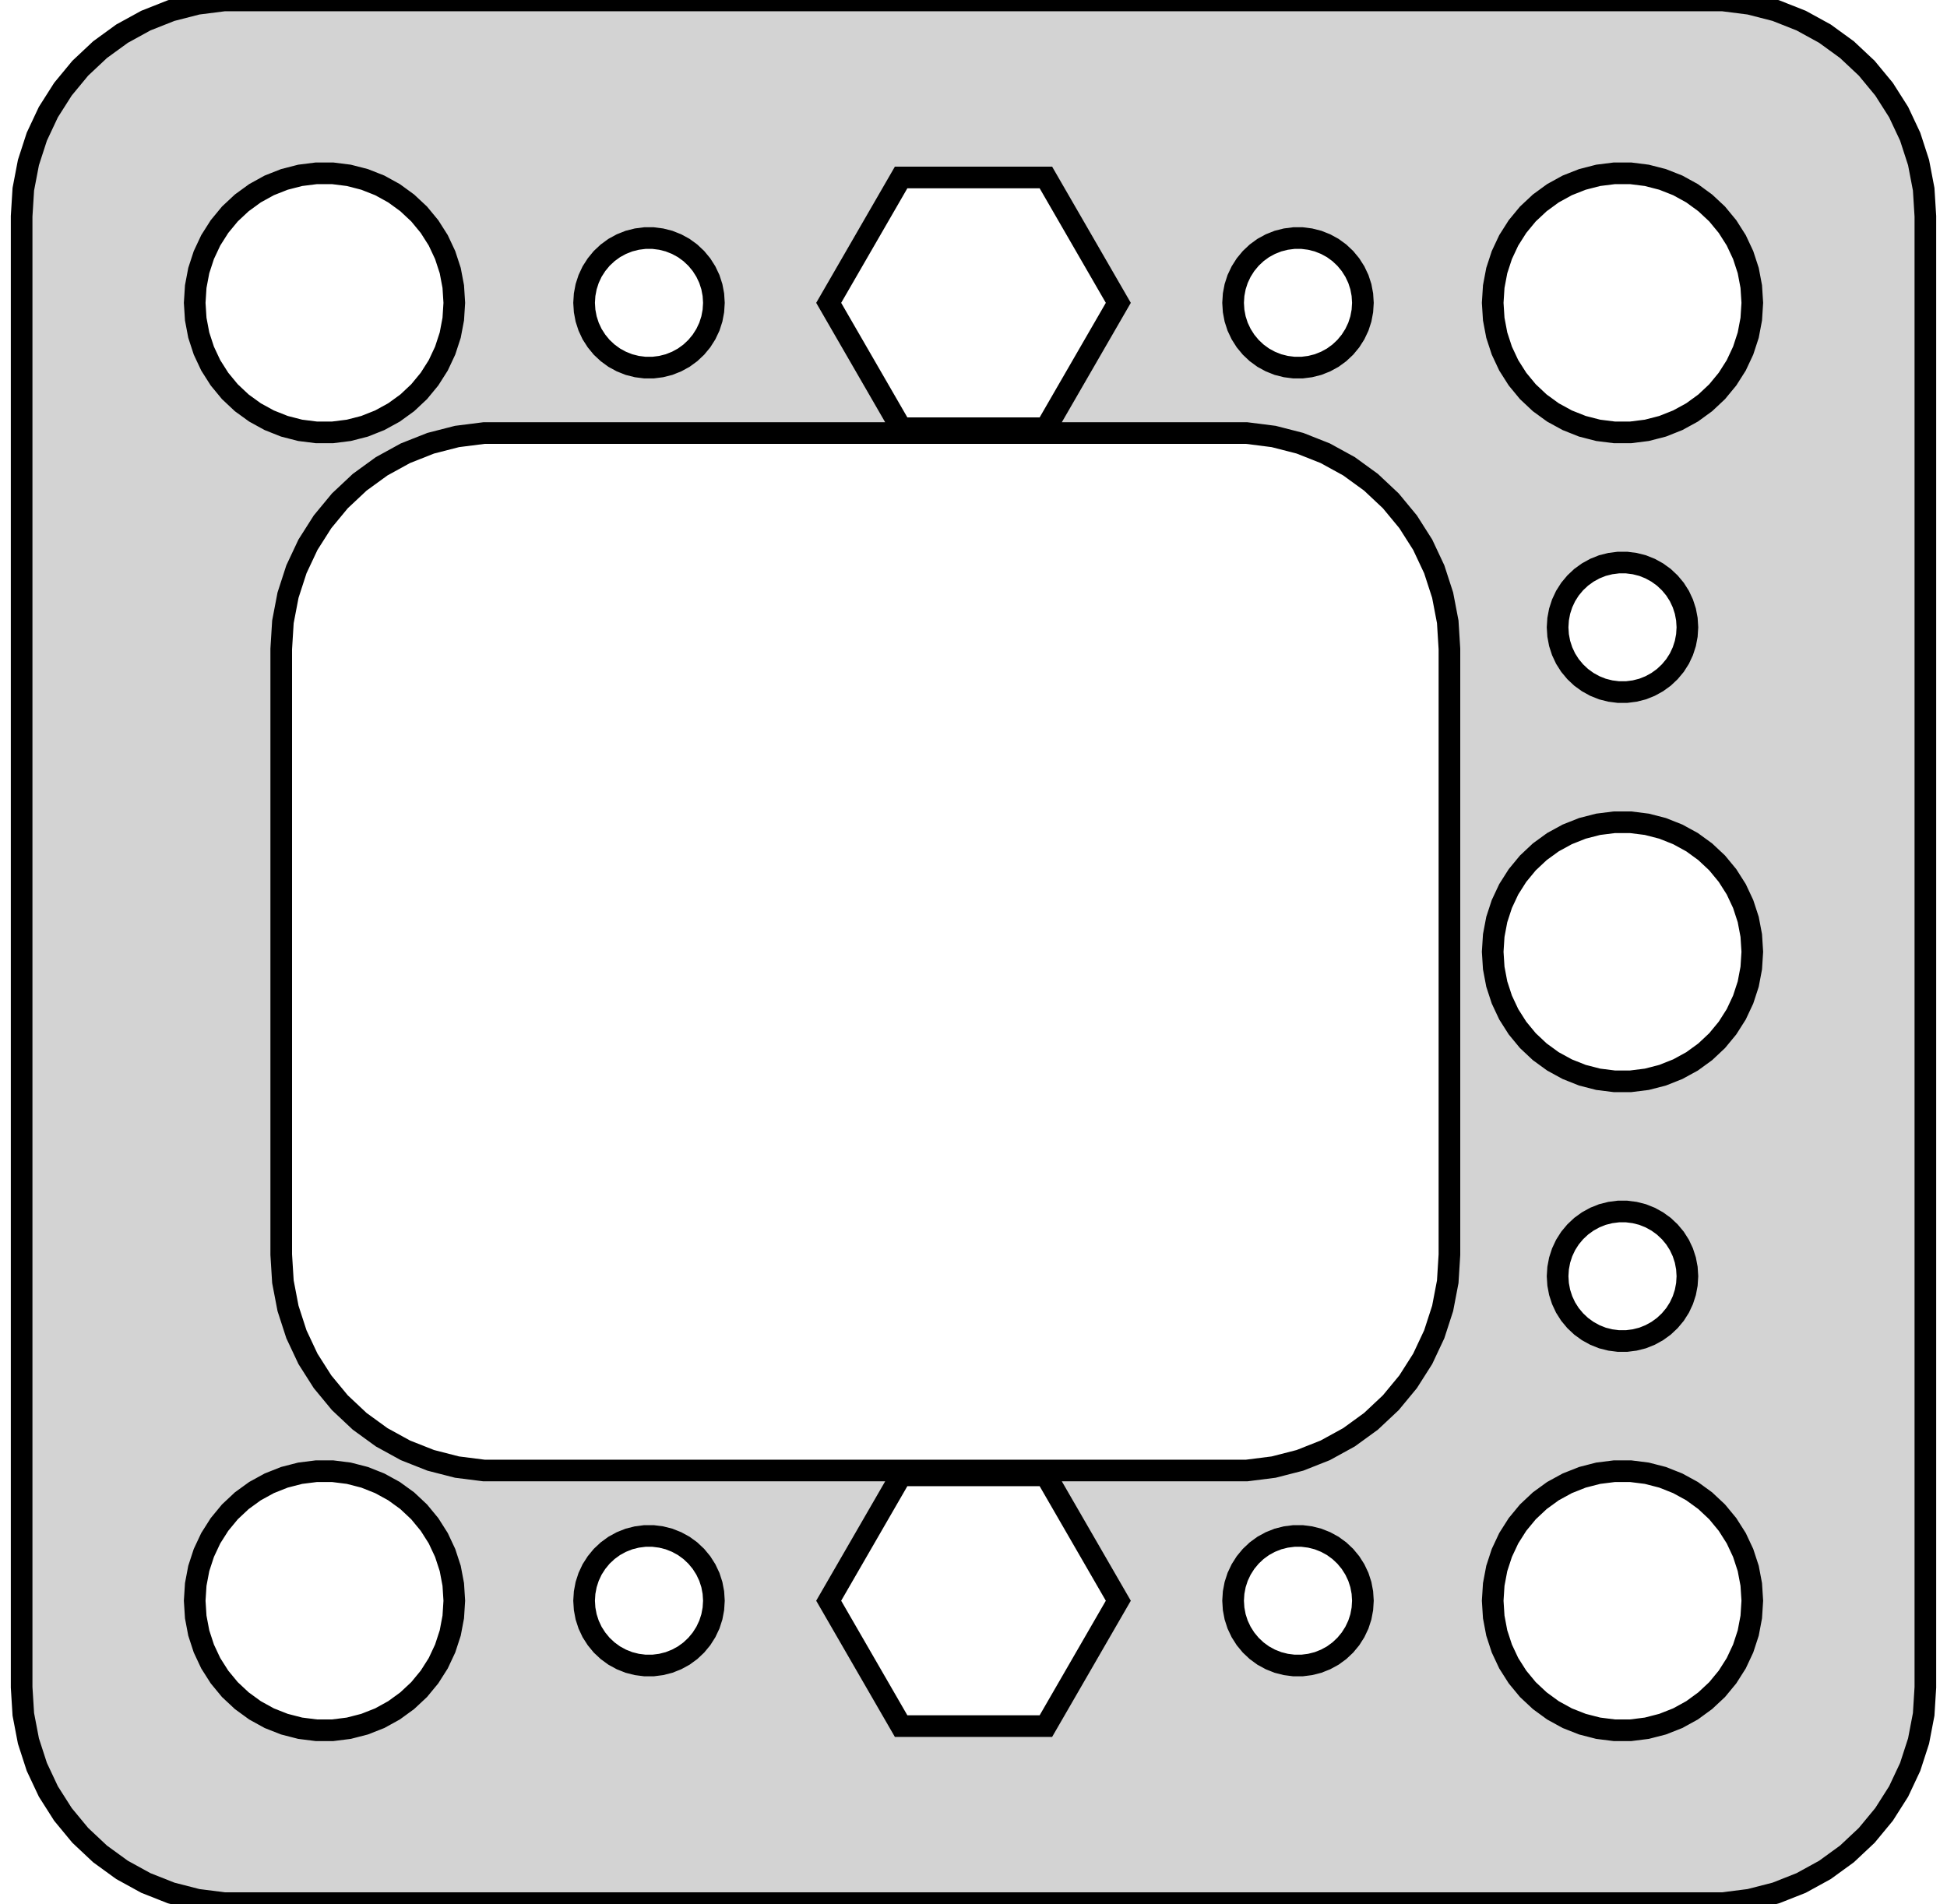
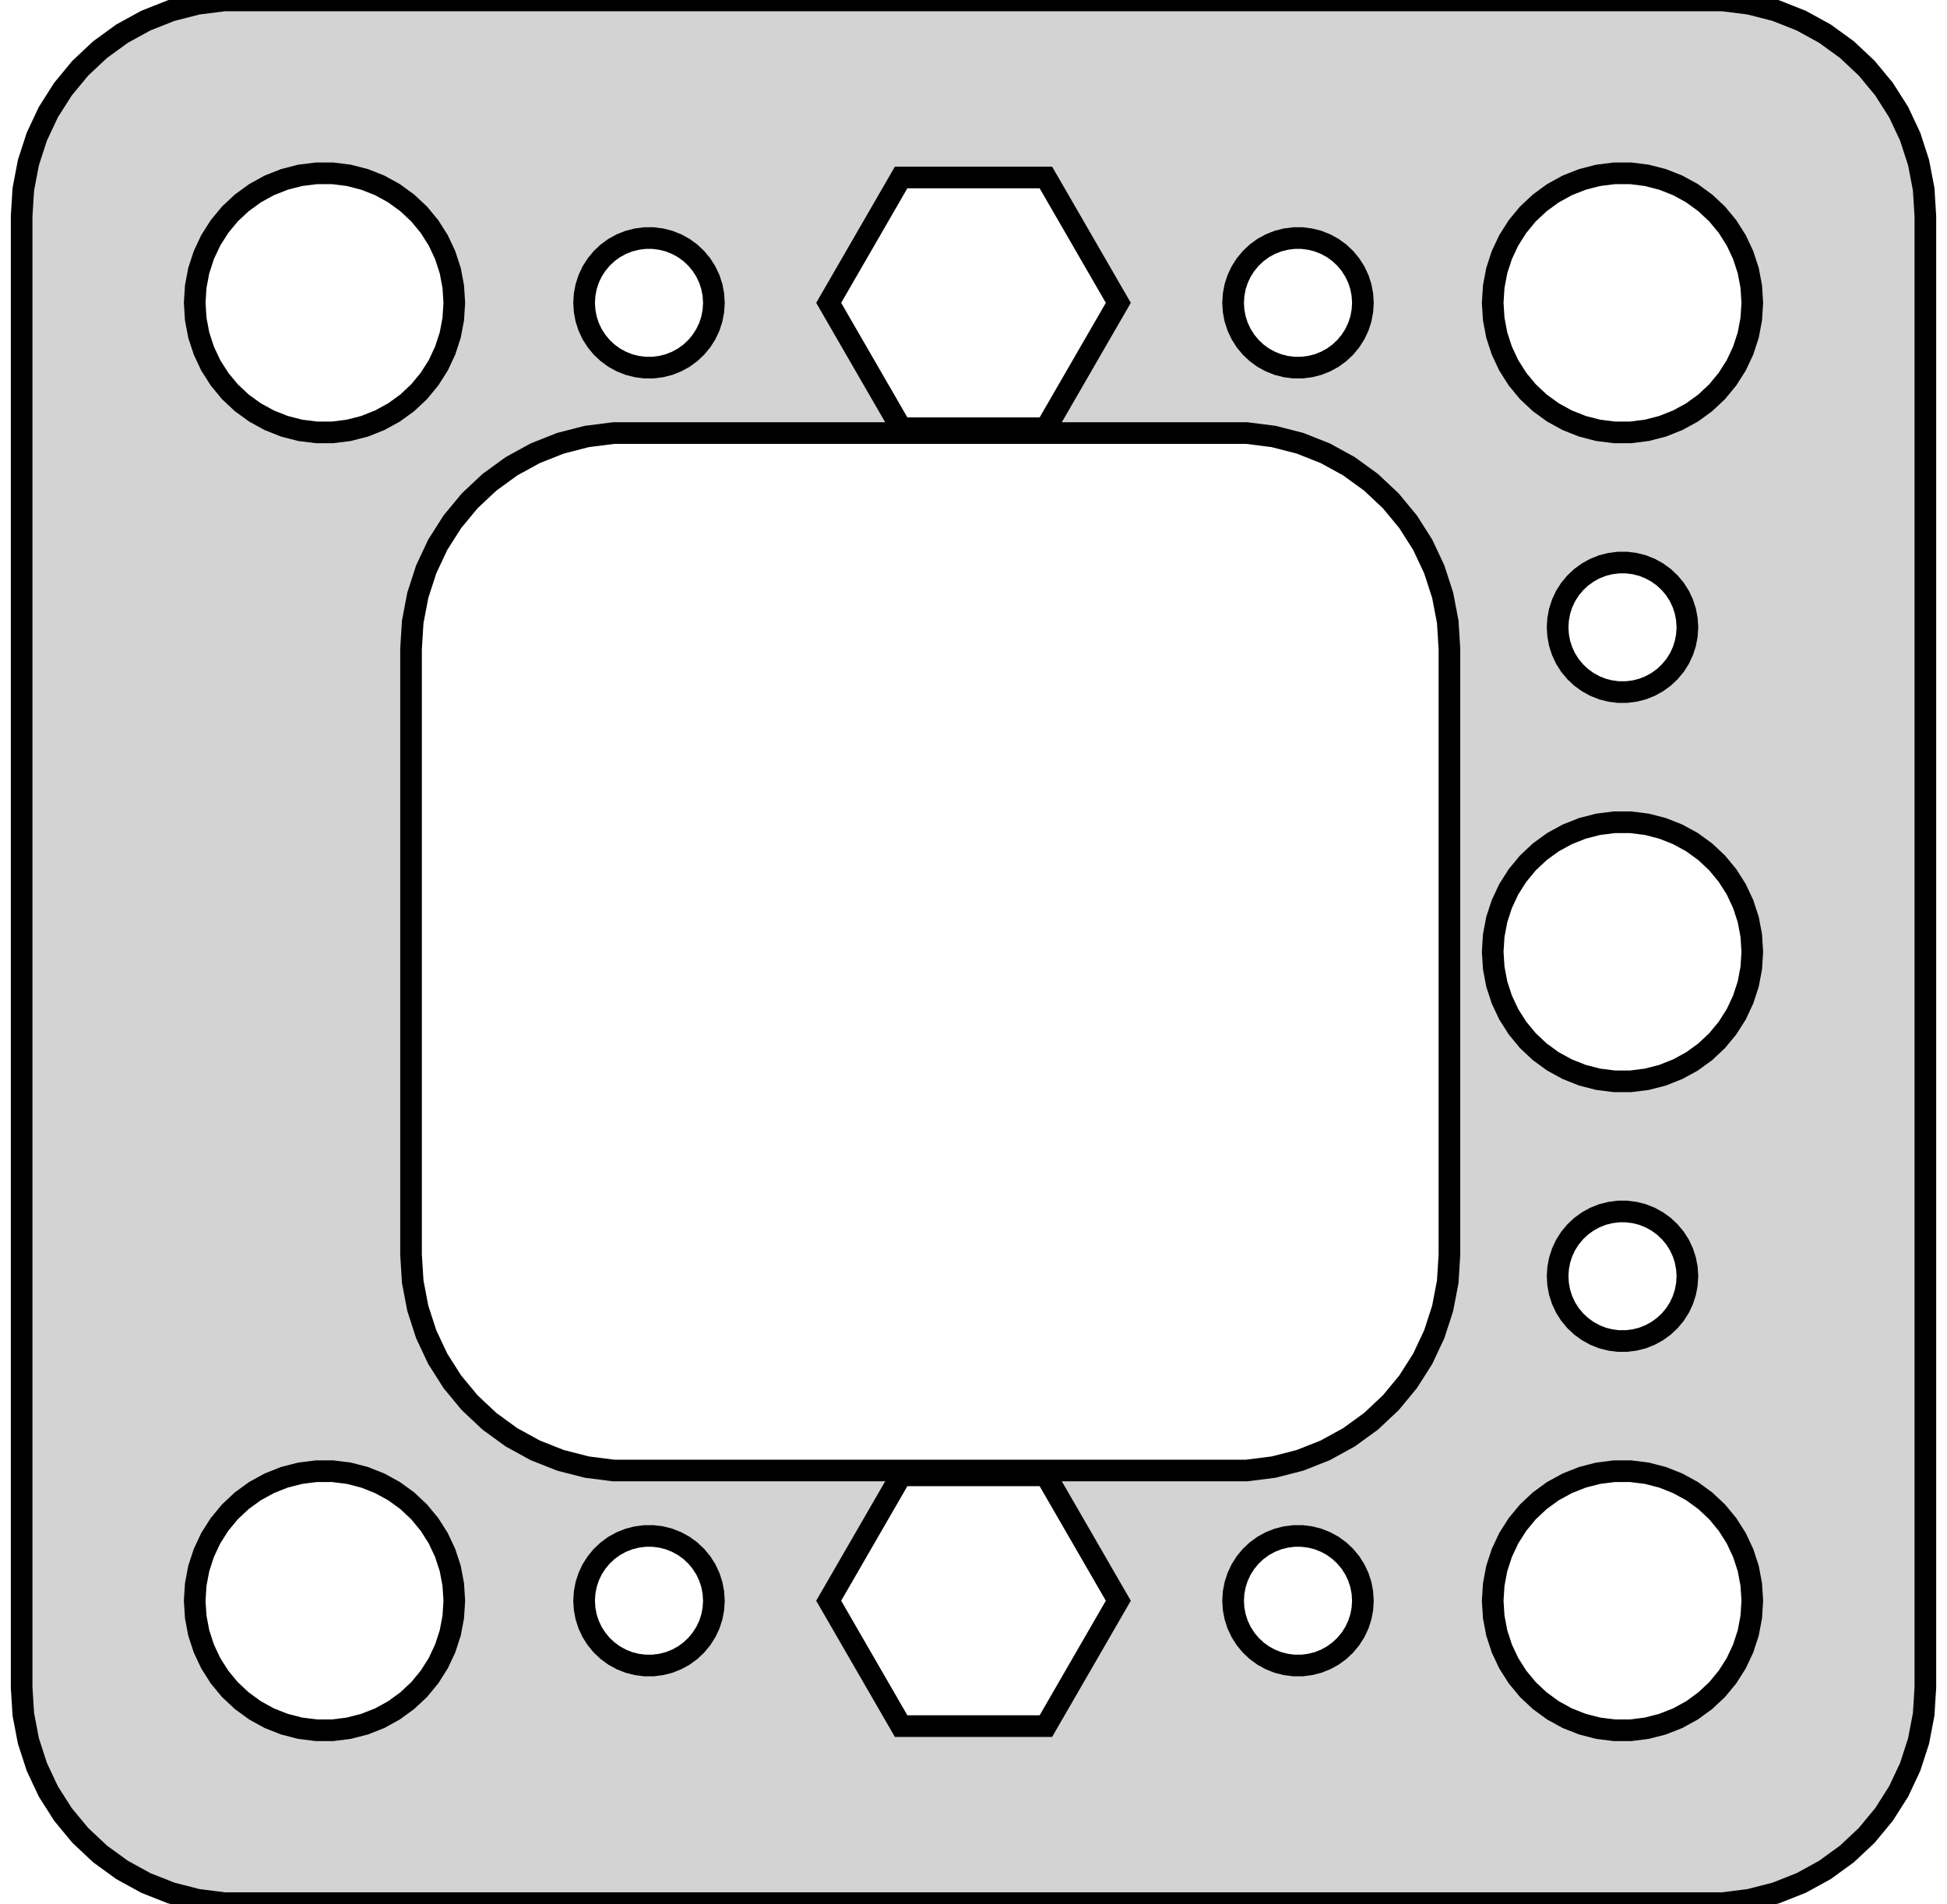
<svg xmlns="http://www.w3.org/2000/svg" width="45mm" height="44mm" viewBox="0 -22 45 44" version="1.1">
-   <path d=" M 40.437,21.911 L 41.045,21.755 L 41.629,21.524 L 42.179,21.222 L 42.687,20.853 L 43.145,20.423  L 43.545,19.939 L 43.882,19.409 L 44.149,18.841 L 44.343,18.243 L 44.461,17.627 L 44.5,17  L 44.5,-17 L 44.461,-17.627 L 44.343,-18.243 L 44.149,-18.841 L 43.882,-19.409 L 43.545,-19.939  L 43.145,-20.423 L 42.687,-20.853 L 42.179,-21.222 L 41.629,-21.524 L 41.045,-21.755 L 40.437,-21.911  L 39.814,-21.99 L 5.186,-21.99 L 4.563,-21.911 L 3.955,-21.755 L 3.371,-21.524 L 2.821,-21.222  L 2.313,-20.853 L 1.855,-20.423 L 1.455,-19.939 L 1.118,-19.409 L 0.851,-18.841 L 0.657,-18.243  L 0.539,-17.627 L 0.5,-17 L 0.5,17 L 0.539,17.627 L 0.657,18.243 L 0.851,18.841  L 1.118,19.409 L 1.455,19.939 L 1.855,20.423 L 2.313,20.853 L 2.821,21.222 L 3.371,21.524  L 3.955,21.755 L 4.563,21.911 L 5.186,21.99 L 39.814,21.99 z M 7.312,-12.006 L 6.938,-12.053 L 6.573,-12.147 L 6.223,-12.286 L 5.893,-12.467 L 5.588,-12.688  L 5.313,-12.946 L 5.073,-13.237 L 4.871,-13.555 L 4.711,-13.896 L 4.594,-14.254 L 4.524,-14.624  L 4.5,-15 L 4.524,-15.376 L 4.594,-15.746 L 4.711,-16.104 L 4.871,-16.445 L 5.073,-16.763  L 5.313,-17.054 L 5.588,-17.311 L 5.893,-17.533 L 6.223,-17.715 L 6.573,-17.853 L 6.938,-17.947  L 7.312,-17.994 L 7.688,-17.994 L 8.062,-17.947 L 8.427,-17.853 L 8.777,-17.715 L 9.107,-17.533  L 9.412,-17.311 L 9.687,-17.054 L 9.927,-16.763 L 10.129,-16.445 L 10.289,-16.104 L 10.406,-15.746  L 10.476,-15.376 L 10.5,-15 L 10.476,-14.624 L 10.406,-14.254 L 10.289,-13.896 L 10.129,-13.555  L 9.927,-13.237 L 9.687,-12.946 L 9.412,-12.688 L 9.107,-12.467 L 8.777,-12.286 L 8.427,-12.147  L 8.062,-12.053 L 7.688,-12.006 z M 37.312,-12.006 L 36.938,-12.053 L 36.573,-12.147 L 36.223,-12.286 L 35.892,-12.467 L 35.588,-12.688  L 35.313,-12.946 L 35.073,-13.237 L 34.871,-13.555 L 34.711,-13.896 L 34.594,-14.254 L 34.524,-14.624  L 34.5,-15 L 34.524,-15.376 L 34.594,-15.746 L 34.711,-16.104 L 34.871,-16.445 L 35.073,-16.763  L 35.313,-17.054 L 35.588,-17.311 L 35.892,-17.533 L 36.223,-17.715 L 36.573,-17.853 L 36.938,-17.947  L 37.312,-17.994 L 37.688,-17.994 L 38.062,-17.947 L 38.427,-17.853 L 38.777,-17.715 L 39.108,-17.533  L 39.412,-17.311 L 39.687,-17.054 L 39.927,-16.763 L 40.129,-16.445 L 40.289,-16.104 L 40.406,-15.746  L 40.476,-15.376 L 40.5,-15 L 40.476,-14.624 L 40.406,-14.254 L 40.289,-13.896 L 40.129,-13.555  L 39.927,-13.237 L 39.687,-12.946 L 39.412,-12.688 L 39.108,-12.467 L 38.777,-12.286 L 38.427,-12.147  L 38.062,-12.053 L 37.688,-12.006 z M 20.827,-12.102 L 19.153,-15 L 20.827,-17.898 L 24.173,-17.898 L 25.847,-15 L 24.173,-12.102  z M 29.906,-13.503 L 29.719,-13.527 L 29.537,-13.573 L 29.361,-13.643 L 29.196,-13.733 L 29.044,-13.844  L 28.907,-13.973 L 28.787,-14.118 L 28.686,-14.277 L 28.605,-14.448 L 28.547,-14.627 L 28.512,-14.812  L 28.5,-15 L 28.512,-15.188 L 28.547,-15.373 L 28.605,-15.552 L 28.686,-15.723 L 28.787,-15.882  L 28.907,-16.027 L 29.044,-16.156 L 29.196,-16.267 L 29.361,-16.357 L 29.537,-16.427 L 29.719,-16.473  L 29.906,-16.497 L 30.094,-16.497 L 30.281,-16.473 L 30.463,-16.427 L 30.639,-16.357 L 30.804,-16.267  L 30.956,-16.156 L 31.093,-16.027 L 31.213,-15.882 L 31.314,-15.723 L 31.395,-15.552 L 31.453,-15.373  L 31.488,-15.188 L 31.5,-15 L 31.488,-14.812 L 31.453,-14.627 L 31.395,-14.448 L 31.314,-14.277  L 31.213,-14.118 L 31.093,-13.973 L 30.956,-13.844 L 30.804,-13.733 L 30.639,-13.643 L 30.463,-13.573  L 30.281,-13.527 L 30.094,-13.503 z M 14.906,-13.503 L 14.719,-13.527 L 14.537,-13.573 L 14.361,-13.643 L 14.196,-13.733 L 14.044,-13.844  L 13.906,-13.973 L 13.787,-14.118 L 13.685,-14.277 L 13.605,-14.448 L 13.547,-14.627 L 13.512,-14.812  L 13.5,-15 L 13.512,-15.188 L 13.547,-15.373 L 13.605,-15.552 L 13.685,-15.723 L 13.787,-15.882  L 13.906,-16.027 L 14.044,-16.156 L 14.196,-16.267 L 14.361,-16.357 L 14.537,-16.427 L 14.719,-16.473  L 14.906,-16.497 L 15.094,-16.497 L 15.281,-16.473 L 15.463,-16.427 L 15.639,-16.357 L 15.804,-16.267  L 15.956,-16.156 L 16.093,-16.027 L 16.213,-15.882 L 16.314,-15.723 L 16.395,-15.552 L 16.453,-15.373  L 16.488,-15.188 L 16.5,-15 L 16.488,-14.812 L 16.453,-14.627 L 16.395,-14.448 L 16.314,-14.277  L 16.213,-14.118 L 16.093,-13.973 L 15.956,-13.844 L 15.804,-13.733 L 15.639,-13.643 L 15.463,-13.573  L 15.281,-13.527 L 15.094,-13.503 z M 11.186,11.99 L 10.563,11.911 L 9.955,11.755 L 9.371,11.524 L 8.821,11.222 L 8.313,10.853  L 7.855,10.423 L 7.455,9.939 L 7.118,9.409 L 6.851,8.841 L 6.657,8.243 L 6.539,7.627  L 6.5,7 L 6.5,-7 L 6.539,-7.627 L 6.657,-8.243 L 6.851,-8.841 L 7.118,-9.409  L 7.455,-9.939 L 7.855,-10.423 L 8.313,-10.853 L 8.821,-11.222 L 9.371,-11.524 L 9.955,-11.755  L 10.563,-11.911 L 11.186,-11.99 L 28.814,-11.99 L 29.437,-11.911 L 30.045,-11.755 L 30.629,-11.524  L 31.179,-11.222 L 31.687,-10.853 L 32.145,-10.423 L 32.545,-9.939 L 32.882,-9.409 L 33.149,-8.841  L 33.343,-8.243 L 33.461,-7.627 L 33.5,-7 L 33.5,7 L 33.461,7.627 L 33.343,8.243  L 33.149,8.841 L 32.882,9.409 L 32.545,9.939 L 32.145,10.423 L 31.687,10.853 L 31.179,11.222  L 30.629,11.524 L 30.045,11.755 L 29.437,11.911 L 28.814,11.99 z M 37.406,-6.003 L 37.219,-6.027 L 37.036,-6.073 L 36.861,-6.143 L 36.696,-6.234 L 36.544,-6.344  L 36.407,-6.473 L 36.286,-6.618 L 36.185,-6.777 L 36.105,-6.948 L 36.047,-7.127 L 36.012,-7.312  L 36,-7.5 L 36.012,-7.688 L 36.047,-7.873 L 36.105,-8.052 L 36.185,-8.223 L 36.286,-8.382  L 36.407,-8.527 L 36.544,-8.656 L 36.696,-8.766 L 36.861,-8.857 L 37.036,-8.927 L 37.219,-8.973  L 37.406,-8.997 L 37.594,-8.997 L 37.781,-8.973 L 37.964,-8.927 L 38.139,-8.857 L 38.304,-8.766  L 38.456,-8.656 L 38.593,-8.527 L 38.714,-8.382 L 38.815,-8.223 L 38.895,-8.052 L 38.953,-7.873  L 38.988,-7.688 L 39,-7.5 L 38.988,-7.312 L 38.953,-7.127 L 38.895,-6.948 L 38.815,-6.777  L 38.714,-6.618 L 38.593,-6.473 L 38.456,-6.344 L 38.304,-6.234 L 38.139,-6.143 L 37.964,-6.073  L 37.781,-6.027 L 37.594,-6.003 z M 37.312,2.994 L 36.938,2.947 L 36.573,2.853 L 36.223,2.714 L 35.892,2.533 L 35.588,2.312  L 35.313,2.054 L 35.073,1.763 L 34.871,1.445 L 34.711,1.104 L 34.594,0.746 L 34.524,0.376  L 34.5,-0 L 34.524,-0.376 L 34.594,-0.746 L 34.711,-1.104 L 34.871,-1.445 L 35.073,-1.763  L 35.313,-2.054 L 35.588,-2.312 L 35.892,-2.533 L 36.223,-2.714 L 36.573,-2.853 L 36.938,-2.947  L 37.312,-2.994 L 37.688,-2.994 L 38.062,-2.947 L 38.427,-2.853 L 38.777,-2.714 L 39.108,-2.533  L 39.412,-2.312 L 39.687,-2.054 L 39.927,-1.763 L 40.129,-1.445 L 40.289,-1.104 L 40.406,-0.746  L 40.476,-0.376 L 40.5,-0 L 40.476,0.376 L 40.406,0.746 L 40.289,1.104 L 40.129,1.445  L 39.927,1.763 L 39.687,2.054 L 39.412,2.312 L 39.108,2.533 L 38.777,2.714 L 38.427,2.853  L 38.062,2.947 L 37.688,2.994 z M 37.406,8.997 L 37.219,8.973 L 37.036,8.927 L 36.861,8.857 L 36.696,8.766 L 36.544,8.656  L 36.407,8.527 L 36.286,8.382 L 36.185,8.223 L 36.105,8.052 L 36.047,7.873 L 36.012,7.688  L 36,7.5 L 36.012,7.312 L 36.047,7.127 L 36.105,6.948 L 36.185,6.777 L 36.286,6.618  L 36.407,6.473 L 36.544,6.344 L 36.696,6.234 L 36.861,6.143 L 37.036,6.073 L 37.219,6.027  L 37.406,6.003 L 37.594,6.003 L 37.781,6.027 L 37.964,6.073 L 38.139,6.143 L 38.304,6.234  L 38.456,6.344 L 38.593,6.473 L 38.714,6.618 L 38.815,6.777 L 38.895,6.948 L 38.953,7.127  L 38.988,7.312 L 39,7.5 L 38.988,7.688 L 38.953,7.873 L 38.895,8.052 L 38.815,8.223  L 38.714,8.382 L 38.593,8.527 L 38.456,8.656 L 38.304,8.766 L 38.139,8.857 L 37.964,8.927  L 37.781,8.973 L 37.594,8.997 z M 37.312,17.994 L 36.938,17.947 L 36.573,17.853 L 36.223,17.715 L 35.892,17.533 L 35.588,17.311  L 35.313,17.054 L 35.073,16.763 L 34.871,16.445 L 34.711,16.104 L 34.594,15.746 L 34.524,15.376  L 34.5,15 L 34.524,14.624 L 34.594,14.254 L 34.711,13.896 L 34.871,13.555 L 35.073,13.237  L 35.313,12.946 L 35.588,12.688 L 35.892,12.467 L 36.223,12.286 L 36.573,12.147 L 36.938,12.053  L 37.312,12.006 L 37.688,12.006 L 38.062,12.053 L 38.427,12.147 L 38.777,12.286 L 39.108,12.467  L 39.412,12.688 L 39.687,12.946 L 39.927,13.237 L 40.129,13.555 L 40.289,13.896 L 40.406,14.254  L 40.476,14.624 L 40.5,15 L 40.476,15.376 L 40.406,15.746 L 40.289,16.104 L 40.129,16.445  L 39.927,16.763 L 39.687,17.054 L 39.412,17.311 L 39.108,17.533 L 38.777,17.715 L 38.427,17.853  L 38.062,17.947 L 37.688,17.994 z M 7.312,17.994 L 6.938,17.947 L 6.573,17.853 L 6.223,17.715 L 5.893,17.533 L 5.588,17.311  L 5.313,17.054 L 5.073,16.763 L 4.871,16.445 L 4.711,16.104 L 4.594,15.746 L 4.524,15.376  L 4.5,15 L 4.524,14.624 L 4.594,14.254 L 4.711,13.896 L 4.871,13.555 L 5.073,13.237  L 5.313,12.946 L 5.588,12.688 L 5.893,12.467 L 6.223,12.286 L 6.573,12.147 L 6.938,12.053  L 7.312,12.006 L 7.688,12.006 L 8.062,12.053 L 8.427,12.147 L 8.777,12.286 L 9.107,12.467  L 9.412,12.688 L 9.687,12.946 L 9.927,13.237 L 10.129,13.555 L 10.289,13.896 L 10.406,14.254  L 10.476,14.624 L 10.5,15 L 10.476,15.376 L 10.406,15.746 L 10.289,16.104 L 10.129,16.445  L 9.927,16.763 L 9.687,17.054 L 9.412,17.311 L 9.107,17.533 L 8.777,17.715 L 8.427,17.853  L 8.062,17.947 L 7.688,17.994 z M 20.827,17.898 L 19.153,15 L 20.827,12.102 L 24.173,12.102 L 25.847,15 L 24.173,17.898  z M 14.906,16.497 L 14.719,16.473 L 14.537,16.427 L 14.361,16.357 L 14.196,16.267 L 14.044,16.156  L 13.906,16.027 L 13.787,15.882 L 13.685,15.723 L 13.605,15.552 L 13.547,15.373 L 13.512,15.188  L 13.5,15 L 13.512,14.812 L 13.547,14.627 L 13.605,14.448 L 13.685,14.277 L 13.787,14.118  L 13.906,13.973 L 14.044,13.844 L 14.196,13.733 L 14.361,13.643 L 14.537,13.573 L 14.719,13.527  L 14.906,13.503 L 15.094,13.503 L 15.281,13.527 L 15.463,13.573 L 15.639,13.643 L 15.804,13.733  L 15.956,13.844 L 16.093,13.973 L 16.213,14.118 L 16.314,14.277 L 16.395,14.448 L 16.453,14.627  L 16.488,14.812 L 16.5,15 L 16.488,15.188 L 16.453,15.373 L 16.395,15.552 L 16.314,15.723  L 16.213,15.882 L 16.093,16.027 L 15.956,16.156 L 15.804,16.267 L 15.639,16.357 L 15.463,16.427  L 15.281,16.473 L 15.094,16.497 z M 29.906,16.497 L 29.719,16.473 L 29.537,16.427 L 29.361,16.357 L 29.196,16.267 L 29.044,16.156  L 28.907,16.027 L 28.787,15.882 L 28.686,15.723 L 28.605,15.552 L 28.547,15.373 L 28.512,15.188  L 28.5,15 L 28.512,14.812 L 28.547,14.627 L 28.605,14.448 L 28.686,14.277 L 28.787,14.118  L 28.907,13.973 L 29.044,13.844 L 29.196,13.733 L 29.361,13.643 L 29.537,13.573 L 29.719,13.527  L 29.906,13.503 L 30.094,13.503 L 30.281,13.527 L 30.463,13.573 L 30.639,13.643 L 30.804,13.733  L 30.956,13.844 L 31.093,13.973 L 31.213,14.118 L 31.314,14.277 L 31.395,14.448 L 31.453,14.627  L 31.488,14.812 L 31.5,15 L 31.488,15.188 L 31.453,15.373 L 31.395,15.552 L 31.314,15.723  L 31.213,15.882 L 31.093,16.027 L 30.956,16.156 L 30.804,16.267 L 30.639,16.357 L 30.463,16.427  L 30.281,16.473 L 30.094,16.497 z " stroke="black" fill="lightgray" stroke-width="0.5" />
+   <path d=" M 40.437,21.911 L 41.045,21.755 L 41.629,21.524 L 42.179,21.222 L 42.687,20.853 L 43.145,20.423  L 43.545,19.939 L 43.882,19.409 L 44.149,18.841 L 44.343,18.243 L 44.461,17.627 L 44.5,17  L 44.5,-17 L 44.461,-17.627 L 44.343,-18.243 L 44.149,-18.841 L 43.882,-19.409 L 43.545,-19.939  L 43.145,-20.423 L 42.687,-20.853 L 42.179,-21.222 L 41.629,-21.524 L 41.045,-21.755 L 40.437,-21.911  L 39.814,-21.99 L 5.186,-21.99 L 4.563,-21.911 L 3.955,-21.755 L 3.371,-21.524 L 2.821,-21.222  L 2.313,-20.853 L 1.855,-20.423 L 1.455,-19.939 L 1.118,-19.409 L 0.851,-18.841 L 0.657,-18.243  L 0.539,-17.627 L 0.5,-17 L 0.5,17 L 0.539,17.627 L 0.657,18.243 L 0.851,18.841  L 1.118,19.409 L 1.455,19.939 L 1.855,20.423 L 2.313,20.853 L 2.821,21.222 L 3.371,21.524  L 3.955,21.755 L 4.563,21.911 L 5.186,21.99 L 39.814,21.99 z M 7.312,-12.006 L 6.938,-12.053 L 6.573,-12.147 L 6.223,-12.286 L 5.893,-12.467 L 5.588,-12.688  L 5.313,-12.946 L 5.073,-13.237 L 4.871,-13.555 L 4.711,-13.896 L 4.594,-14.254 L 4.524,-14.624  L 4.5,-15 L 4.524,-15.376 L 4.594,-15.746 L 4.711,-16.104 L 4.871,-16.445 L 5.073,-16.763  L 5.313,-17.054 L 5.588,-17.311 L 5.893,-17.533 L 6.223,-17.715 L 6.573,-17.853 L 6.938,-17.947  L 7.312,-17.994 L 7.688,-17.994 L 8.062,-17.947 L 8.427,-17.853 L 8.777,-17.715 L 9.107,-17.533  L 9.412,-17.311 L 9.687,-17.054 L 9.927,-16.763 L 10.129,-16.445 L 10.289,-16.104 L 10.406,-15.746  L 10.476,-15.376 L 10.5,-15 L 10.476,-14.624 L 10.406,-14.254 L 10.289,-13.896 L 10.129,-13.555  L 9.927,-13.237 L 9.687,-12.946 L 9.412,-12.688 L 9.107,-12.467 L 8.777,-12.286 L 8.427,-12.147  L 8.062,-12.053 L 7.688,-12.006 z M 37.312,-12.006 L 36.938,-12.053 L 36.573,-12.147 L 36.223,-12.286 L 35.892,-12.467 L 35.588,-12.688  L 35.313,-12.946 L 35.073,-13.237 L 34.871,-13.555 L 34.711,-13.896 L 34.594,-14.254 L 34.524,-14.624  L 34.5,-15 L 34.524,-15.376 L 34.594,-15.746 L 34.711,-16.104 L 34.871,-16.445 L 35.073,-16.763  L 35.313,-17.054 L 35.588,-17.311 L 35.892,-17.533 L 36.223,-17.715 L 36.573,-17.853 L 36.938,-17.947  L 37.312,-17.994 L 37.688,-17.994 L 38.062,-17.947 L 38.427,-17.853 L 38.777,-17.715 L 39.108,-17.533  L 39.412,-17.311 L 39.687,-17.054 L 39.927,-16.763 L 40.129,-16.445 L 40.289,-16.104 L 40.406,-15.746  L 40.476,-15.376 L 40.5,-15 L 40.476,-14.624 L 40.406,-14.254 L 40.289,-13.896 L 40.129,-13.555  L 39.927,-13.237 L 39.687,-12.946 L 39.412,-12.688 L 39.108,-12.467 L 38.777,-12.286 L 38.427,-12.147  L 38.062,-12.053 L 37.688,-12.006 z M 20.827,-12.102 L 19.153,-15 L 20.827,-17.898 L 24.173,-17.898 L 25.847,-15 L 24.173,-12.102  z M 29.906,-13.503 L 29.719,-13.527 L 29.537,-13.573 L 29.361,-13.643 L 29.196,-13.733 L 29.044,-13.844  L 28.907,-13.973 L 28.787,-14.118 L 28.686,-14.277 L 28.605,-14.448 L 28.547,-14.627 L 28.512,-14.812  L 28.5,-15 L 28.512,-15.188 L 28.547,-15.373 L 28.605,-15.552 L 28.686,-15.723 L 28.787,-15.882  L 28.907,-16.027 L 29.044,-16.156 L 29.196,-16.267 L 29.361,-16.357 L 29.537,-16.427 L 29.719,-16.473  L 29.906,-16.497 L 30.094,-16.497 L 30.281,-16.473 L 30.463,-16.427 L 30.639,-16.357 L 30.804,-16.267  L 30.956,-16.156 L 31.093,-16.027 L 31.213,-15.882 L 31.314,-15.723 L 31.395,-15.552 L 31.453,-15.373  L 31.488,-15.188 L 31.5,-15 L 31.488,-14.812 L 31.453,-14.627 L 31.395,-14.448 L 31.314,-14.277  L 31.213,-14.118 L 31.093,-13.973 L 30.956,-13.844 L 30.804,-13.733 L 30.639,-13.643 L 30.463,-13.573  L 30.281,-13.527 L 30.094,-13.503 z M 14.906,-13.503 L 14.719,-13.527 L 14.537,-13.573 L 14.361,-13.643 L 14.196,-13.733 L 14.044,-13.844  L 13.906,-13.973 L 13.787,-14.118 L 13.685,-14.277 L 13.605,-14.448 L 13.547,-14.627 L 13.512,-14.812  L 13.5,-15 L 13.512,-15.188 L 13.547,-15.373 L 13.605,-15.552 L 13.685,-15.723 L 13.787,-15.882  L 13.906,-16.027 L 14.044,-16.156 L 14.196,-16.267 L 14.361,-16.357 L 14.537,-16.427 L 14.719,-16.473  L 14.906,-16.497 L 15.094,-16.497 L 15.281,-16.473 L 15.463,-16.427 L 15.639,-16.357 L 15.804,-16.267  L 15.956,-16.156 L 16.093,-16.027 L 16.213,-15.882 L 16.314,-15.723 L 16.395,-15.552 L 16.453,-15.373  L 16.488,-15.188 L 16.5,-15 L 16.488,-14.812 L 16.453,-14.627 L 16.395,-14.448 L 16.314,-14.277  L 16.213,-14.118 L 16.093,-13.973 L 15.956,-13.844 L 15.804,-13.733 L 15.639,-13.643 L 15.463,-13.573  L 15.281,-13.527 L 15.094,-13.503 z M 14.186,11.99 L 13.563,11.911 L 12.955,11.755 L 12.371,11.524 L 11.821,11.222 L 11.313,10.853  L 10.855,10.423 L 10.455,9.939 L 10.118,9.409 L 9.851,8.841 L 9.657,8.243 L 9.539,7.627  L 9.5,7 L 9.5,-7 L 9.539,-7.627 L 9.657,-8.243 L 9.851,-8.841 L 10.118,-9.409  L 10.455,-9.939 L 10.855,-10.423 L 11.313,-10.853 L 11.821,-11.222 L 12.371,-11.524 L 12.955,-11.755  L 13.563,-11.911 L 14.186,-11.99 L 28.814,-11.99 L 29.437,-11.911 L 30.045,-11.755 L 30.629,-11.524  L 31.179,-11.222 L 31.687,-10.853 L 32.145,-10.423 L 32.545,-9.939 L 32.882,-9.409 L 33.149,-8.841  L 33.343,-8.243 L 33.461,-7.627 L 33.5,-7 L 33.5,7 L 33.461,7.627 L 33.343,8.243  L 33.149,8.841 L 32.882,9.409 L 32.545,9.939 L 32.145,10.423 L 31.687,10.853 L 31.179,11.222  L 30.629,11.524 L 30.045,11.755 L 29.437,11.911 L 28.814,11.99 z M 37.406,-6.003 L 37.219,-6.027 L 37.036,-6.073 L 36.861,-6.143 L 36.696,-6.234 L 36.544,-6.344  L 36.407,-6.473 L 36.286,-6.618 L 36.185,-6.777 L 36.105,-6.948 L 36.047,-7.127 L 36.012,-7.312  L 36,-7.5 L 36.012,-7.688 L 36.047,-7.873 L 36.105,-8.052 L 36.185,-8.223 L 36.286,-8.382  L 36.407,-8.527 L 36.544,-8.656 L 36.696,-8.766 L 36.861,-8.857 L 37.036,-8.927 L 37.219,-8.973  L 37.406,-8.997 L 37.594,-8.997 L 37.781,-8.973 L 37.964,-8.927 L 38.139,-8.857 L 38.304,-8.766  L 38.456,-8.656 L 38.593,-8.527 L 38.714,-8.382 L 38.815,-8.223 L 38.895,-8.052 L 38.953,-7.873  L 38.988,-7.688 L 39,-7.5 L 38.988,-7.312 L 38.953,-7.127 L 38.895,-6.948 L 38.815,-6.777  L 38.714,-6.618 L 38.593,-6.473 L 38.456,-6.344 L 38.304,-6.234 L 38.139,-6.143 L 37.964,-6.073  L 37.781,-6.027 L 37.594,-6.003 z M 37.312,2.994 L 36.938,2.947 L 36.573,2.853 L 36.223,2.714 L 35.892,2.533 L 35.588,2.312  L 35.313,2.054 L 35.073,1.763 L 34.871,1.445 L 34.711,1.104 L 34.594,0.746 L 34.524,0.376  L 34.5,-0 L 34.524,-0.376 L 34.594,-0.746 L 34.711,-1.104 L 34.871,-1.445 L 35.073,-1.763  L 35.313,-2.054 L 35.588,-2.312 L 35.892,-2.533 L 36.223,-2.714 L 36.573,-2.853 L 36.938,-2.947  L 37.312,-2.994 L 37.688,-2.994 L 38.062,-2.947 L 38.427,-2.853 L 38.777,-2.714 L 39.108,-2.533  L 39.412,-2.312 L 39.687,-2.054 L 39.927,-1.763 L 40.129,-1.445 L 40.289,-1.104 L 40.406,-0.746  L 40.476,-0.376 L 40.5,-0 L 40.476,0.376 L 40.406,0.746 L 40.289,1.104 L 40.129,1.445  L 39.927,1.763 L 39.687,2.054 L 39.412,2.312 L 39.108,2.533 L 38.777,2.714 L 38.427,2.853  L 38.062,2.947 L 37.688,2.994 z M 37.406,8.997 L 37.219,8.973 L 37.036,8.927 L 36.861,8.857 L 36.696,8.766 L 36.544,8.656  L 36.407,8.527 L 36.286,8.382 L 36.185,8.223 L 36.105,8.052 L 36.047,7.873 L 36.012,7.688  L 36,7.5 L 36.012,7.312 L 36.047,7.127 L 36.105,6.948 L 36.185,6.777 L 36.286,6.618  L 36.407,6.473 L 36.544,6.344 L 36.696,6.234 L 36.861,6.143 L 37.036,6.073 L 37.219,6.027  L 37.406,6.003 L 37.594,6.003 L 37.781,6.027 L 37.964,6.073 L 38.139,6.143 L 38.304,6.234  L 38.456,6.344 L 38.593,6.473 L 38.714,6.618 L 38.815,6.777 L 38.895,6.948 L 38.953,7.127  L 38.988,7.312 L 39,7.5 L 38.988,7.688 L 38.953,7.873 L 38.895,8.052 L 38.815,8.223  L 38.714,8.382 L 38.593,8.527 L 38.456,8.656 L 38.304,8.766 L 38.139,8.857 L 37.964,8.927  L 37.781,8.973 L 37.594,8.997 z M 37.312,17.994 L 36.938,17.947 L 36.573,17.853 L 36.223,17.715 L 35.892,17.533 L 35.588,17.311  L 35.313,17.054 L 35.073,16.763 L 34.871,16.445 L 34.711,16.104 L 34.594,15.746 L 34.524,15.376  L 34.5,15 L 34.524,14.624 L 34.594,14.254 L 34.711,13.896 L 34.871,13.555 L 35.073,13.237  L 35.313,12.946 L 35.588,12.688 L 35.892,12.467 L 36.223,12.286 L 36.573,12.147 L 36.938,12.053  L 37.312,12.006 L 37.688,12.006 L 38.062,12.053 L 38.427,12.147 L 38.777,12.286 L 39.108,12.467  L 39.412,12.688 L 39.687,12.946 L 39.927,13.237 L 40.129,13.555 L 40.289,13.896 L 40.406,14.254  L 40.476,14.624 L 40.5,15 L 40.476,15.376 L 40.406,15.746 L 40.289,16.104 L 40.129,16.445  L 39.927,16.763 L 39.687,17.054 L 39.412,17.311 L 39.108,17.533 L 38.777,17.715 L 38.427,17.853  L 38.062,17.947 L 37.688,17.994 z M 7.312,17.994 L 6.938,17.947 L 6.573,17.853 L 6.223,17.715 L 5.893,17.533 L 5.588,17.311  L 5.313,17.054 L 5.073,16.763 L 4.871,16.445 L 4.711,16.104 L 4.594,15.746 L 4.524,15.376  L 4.5,15 L 4.524,14.624 L 4.594,14.254 L 4.711,13.896 L 4.871,13.555 L 5.073,13.237  L 5.313,12.946 L 5.588,12.688 L 5.893,12.467 L 6.223,12.286 L 6.573,12.147 L 6.938,12.053  L 7.312,12.006 L 7.688,12.006 L 8.062,12.053 L 8.427,12.147 L 8.777,12.286 L 9.107,12.467  L 9.412,12.688 L 9.687,12.946 L 9.927,13.237 L 10.129,13.555 L 10.289,13.896 L 10.406,14.254  L 10.476,14.624 L 10.5,15 L 10.476,15.376 L 10.406,15.746 L 10.289,16.104 L 10.129,16.445  L 9.927,16.763 L 9.687,17.054 L 9.412,17.311 L 9.107,17.533 L 8.777,17.715 L 8.427,17.853  L 8.062,17.947 L 7.688,17.994 z M 20.827,17.898 L 19.153,15 L 20.827,12.102 L 24.173,12.102 L 25.847,15 L 24.173,17.898  z M 14.906,16.497 L 14.719,16.473 L 14.537,16.427 L 14.361,16.357 L 14.196,16.267 L 14.044,16.156  L 13.906,16.027 L 13.787,15.882 L 13.685,15.723 L 13.605,15.552 L 13.547,15.373 L 13.512,15.188  L 13.5,15 L 13.512,14.812 L 13.547,14.627 L 13.605,14.448 L 13.685,14.277 L 13.787,14.118  L 13.906,13.973 L 14.044,13.844 L 14.196,13.733 L 14.361,13.643 L 14.537,13.573 L 14.719,13.527  L 14.906,13.503 L 15.094,13.503 L 15.281,13.527 L 15.463,13.573 L 15.639,13.643 L 15.804,13.733  L 15.956,13.844 L 16.093,13.973 L 16.213,14.118 L 16.314,14.277 L 16.395,14.448 L 16.453,14.627  L 16.488,14.812 L 16.5,15 L 16.488,15.188 L 16.453,15.373 L 16.395,15.552 L 16.314,15.723  L 16.213,15.882 L 16.093,16.027 L 15.956,16.156 L 15.804,16.267 L 15.639,16.357 L 15.463,16.427  L 15.281,16.473 L 15.094,16.497 z M 29.906,16.497 L 29.719,16.473 L 29.537,16.427 L 29.361,16.357 L 29.196,16.267 L 29.044,16.156  L 28.907,16.027 L 28.787,15.882 L 28.686,15.723 L 28.605,15.552 L 28.547,15.373 L 28.512,15.188  L 28.5,15 L 28.512,14.812 L 28.547,14.627 L 28.605,14.448 L 28.686,14.277 L 28.787,14.118  L 28.907,13.973 L 29.044,13.844 L 29.196,13.733 L 29.361,13.643 L 29.537,13.573 L 29.719,13.527  L 29.906,13.503 L 30.094,13.503 L 30.281,13.527 L 30.463,13.573 L 30.639,13.643 L 30.804,13.733  L 30.956,13.844 L 31.093,13.973 L 31.213,14.118 L 31.314,14.277 L 31.395,14.448 L 31.453,14.627  L 31.488,14.812 L 31.5,15 L 31.488,15.188 L 31.453,15.373 L 31.395,15.552 L 31.314,15.723  L 31.213,15.882 L 31.093,16.027 L 30.956,16.156 L 30.804,16.267 L 30.639,16.357 L 30.463,16.427  L 30.281,16.473 L 30.094,16.497 z " stroke="black" fill="lightgray" stroke-width="0.5" />
</svg>
